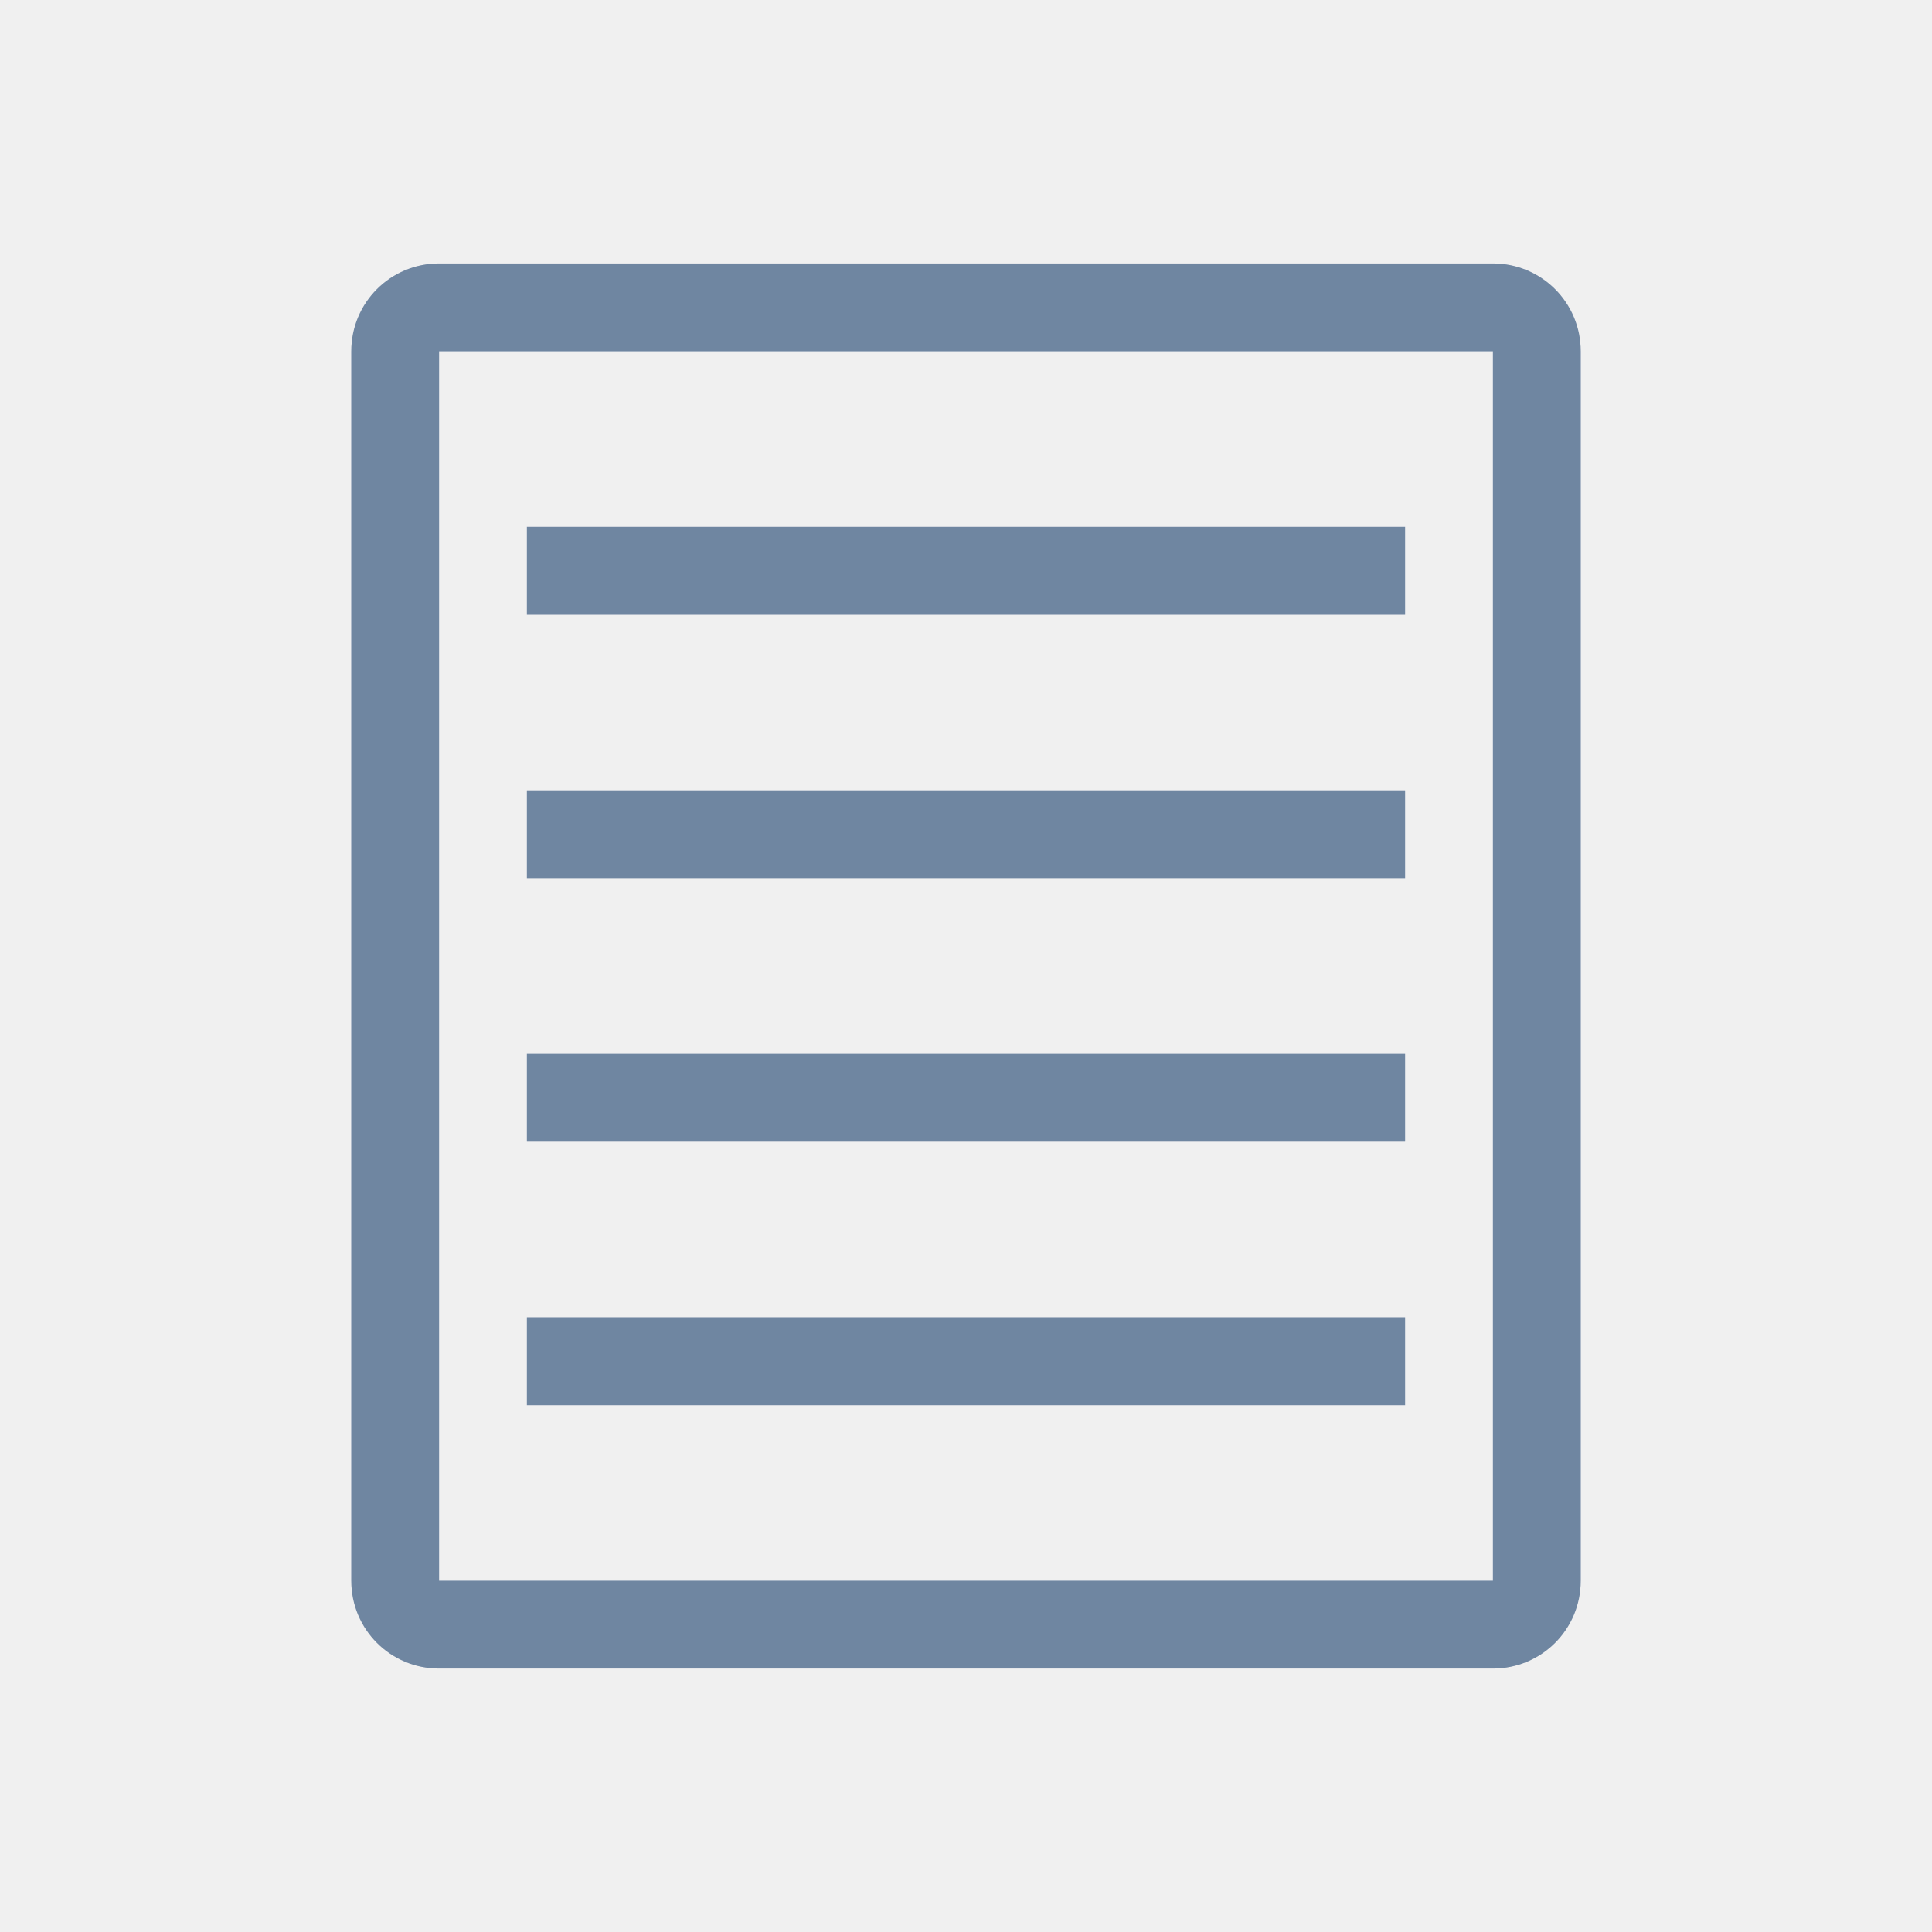
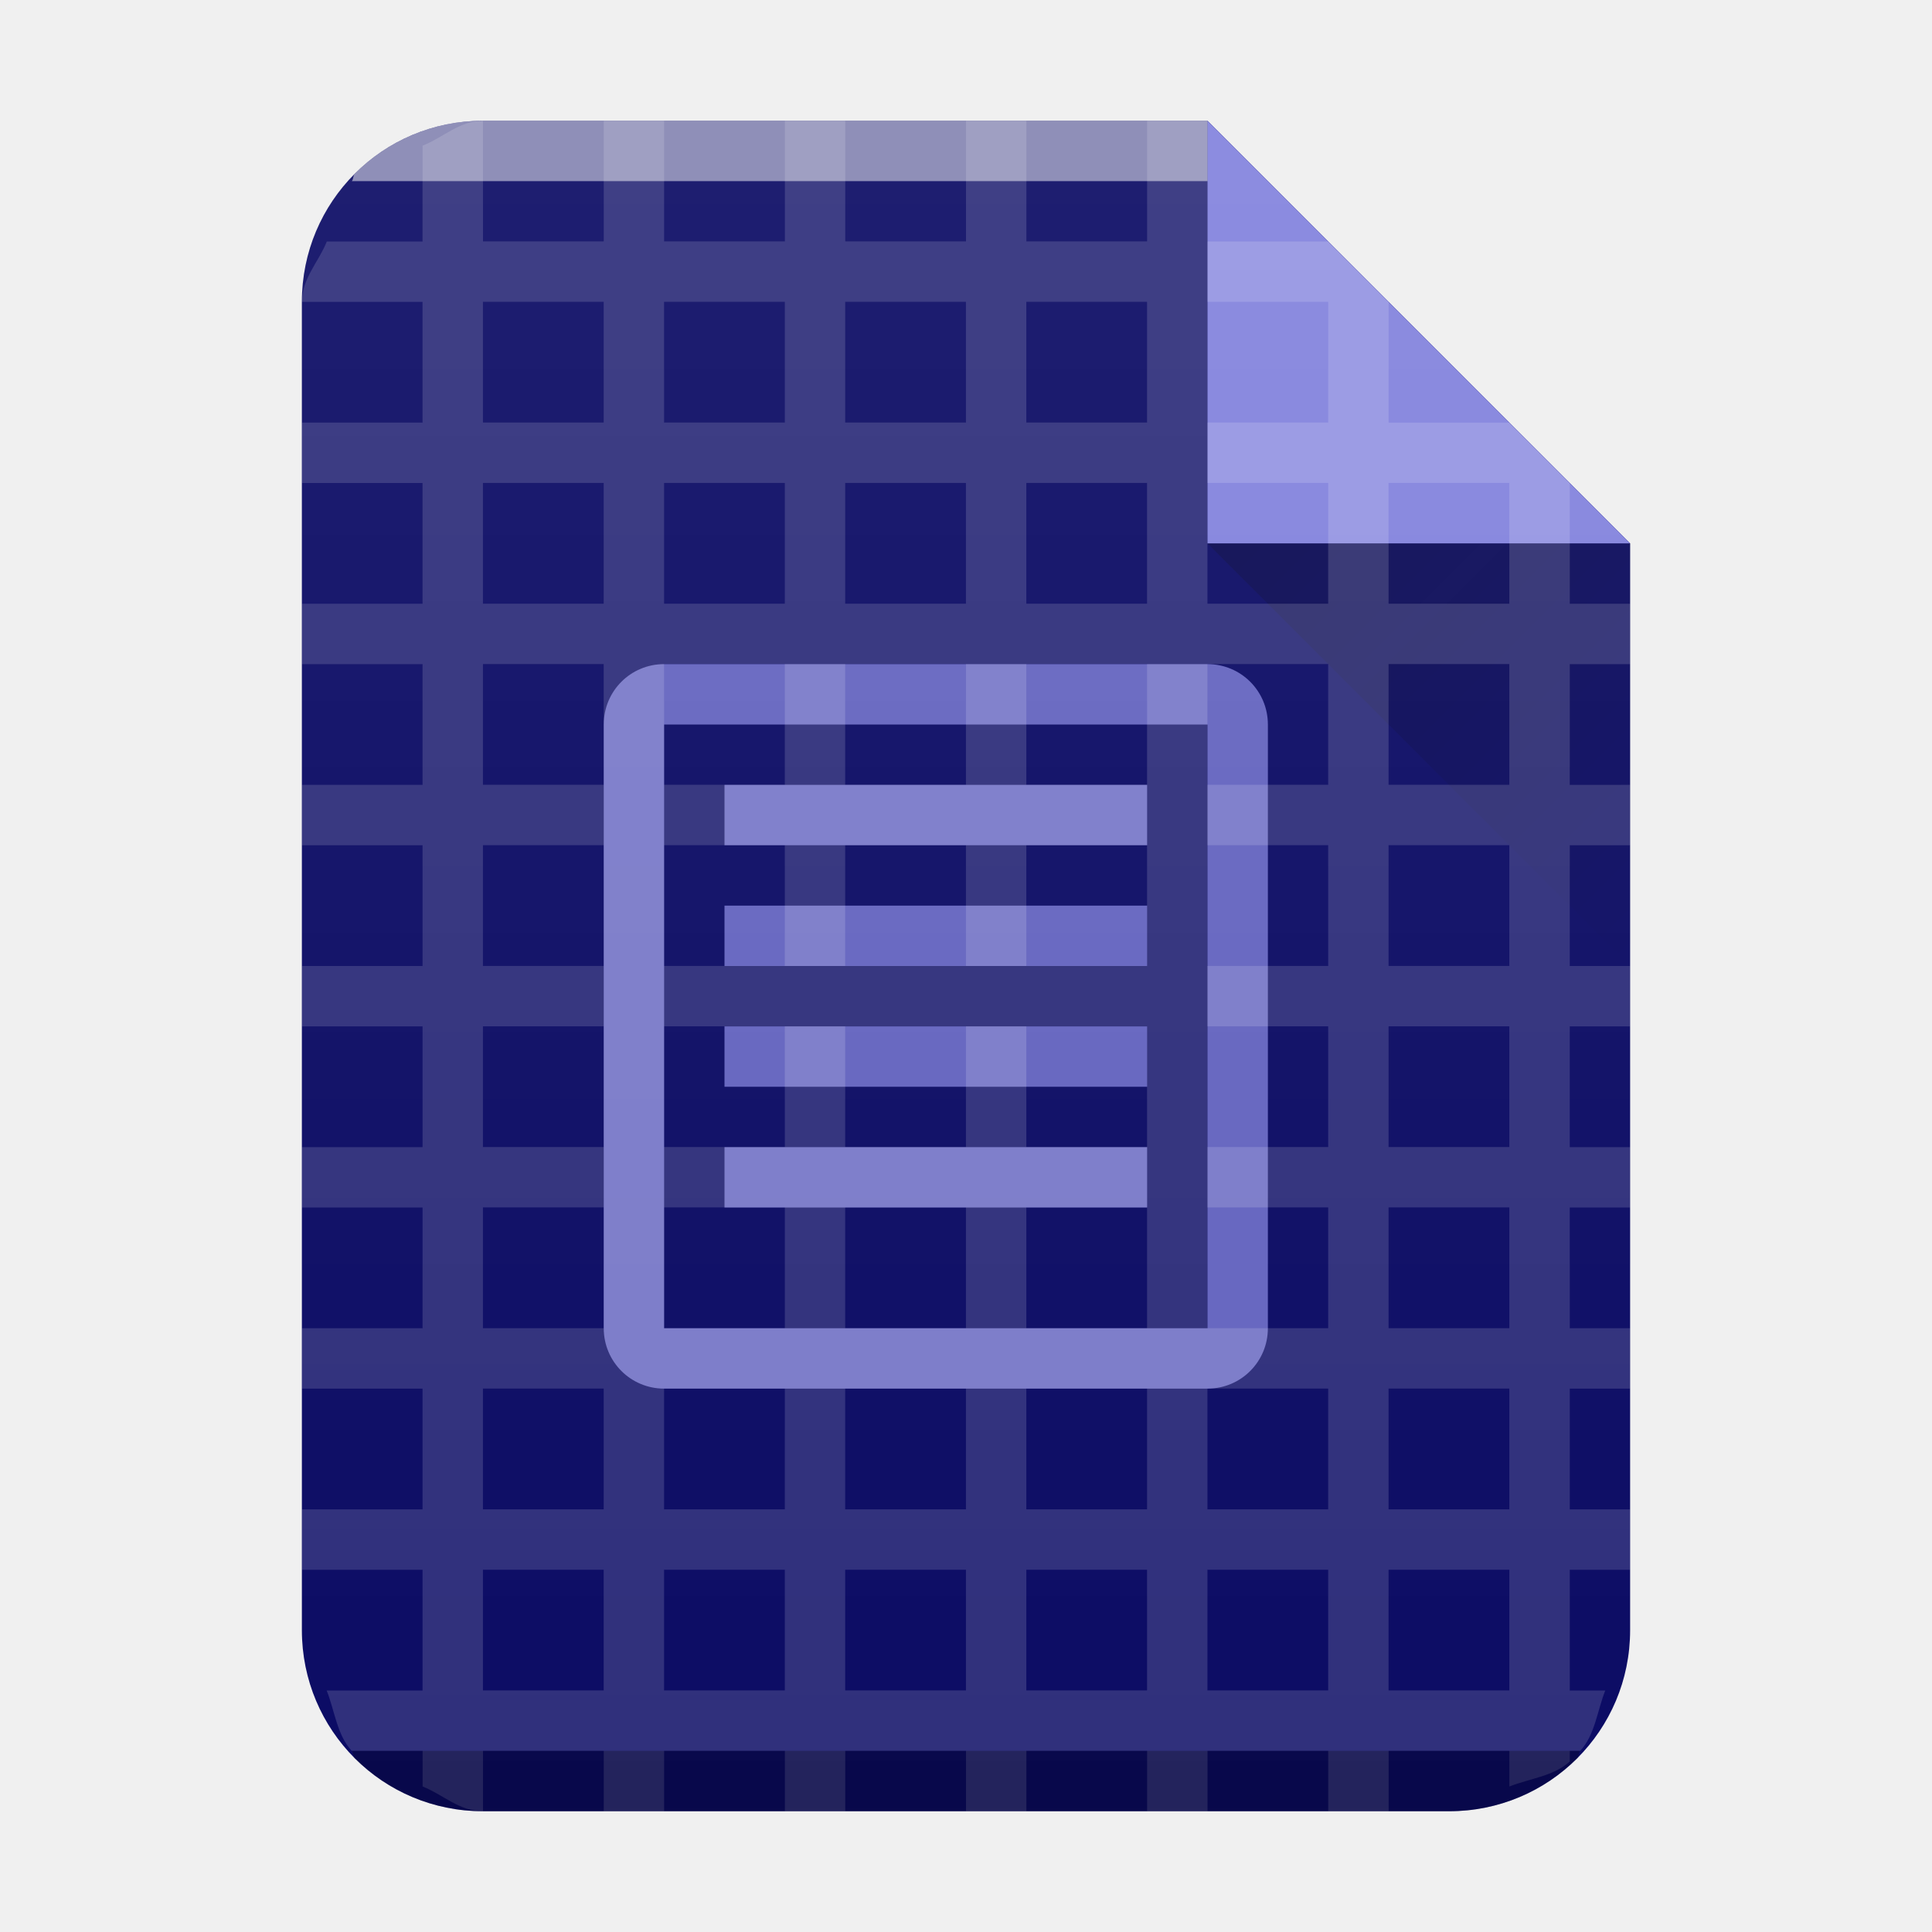
- <svg xmlns="http://www.w3.org/2000/svg" width="22" height="22" version="1.1">
-   <path d="M5 3c-.554 0-1 .446-1 1v14c0 .554.446 1 1 1h12c.554 0 1-.446 1-1V4c0-.554-.446-1-1-1H5zm0 1h12v14H5V4zm1 2v1h10V6H6zm0 3v1h10V9H6zm0 3v1h10v-1H6zm0 3v1h10v-1H6z" fill="#5e81ac" fill-opacity=".749" />
-   <path d="M5 3c-.554 0-1 .446-1 1v14c0 .554.446 1 1 1h12c.554 0 1-.446 1-1V4c0-.554-.446-1-1-1H5zm0 1h12v14H5V4zm1 2v1h10V6H6zm0 3v1h10V9H6zm0 3v1h10v-1H6zm0 3v1h10v-1H6z" fill="#2e3440" fill-opacity=".749" opacity=".3" />
+ <svg xmlns="http://www.w3.org/2000/svg" xmlns:xlink="http://www.w3.org/1999/xlink" width="32" height="32">
+   <defs>
+     <linearGradient id="b" y1="17" y2="24" x1="47" x2="54" gradientUnits="userSpaceOnUse" gradientTransform="translate(-27 -8)">
+       <stop stop-color="#060606" />
+       <stop offset="1" stop-opacity="0" />
+     </linearGradient>
+     <linearGradient xlink:href="#a" id="c" x1="5" y1="30" x2="5" y2="2" gradientUnits="userSpaceOnUse" gradientTransform="translate(-20)" />
+     <linearGradient id="a" y1="392.36" y2="365.36" x2="0" gradientUnits="userSpaceOnUse" gradientTransform="translate(309.57 152.44)">
+       <stop stop-color="#fff" stop-opacity="0" />
+       <stop offset="1" stop-color="#fff" stop-opacity=".2" />
+     </linearGradient>
+   </defs>
+   <path d="M20 2H8C6.338 2 5 3.338 5 5v22c0 1.662 1.338 3 3 3h16c1.662 0 3-1.338 3-3V9z" fill="#0b0b64" />
+   <path d="M11 23c-.554 0-1-.446-1-1V12c0-.554.446-1 1-1h9c.554 0 1 .446 1 1v10c0 .554-.446 1-1 1zm0-1h9V12h-9zm1-2v-1h7v1zm0-2v-1h7v1zm0-2v-1h7v1zm0-2v-1h7v1z" opacity=".75" fill="#8282dd" />
+   <path d="M20 9l7 7V9z" opacity=".2" fill="url(#b)" fill-rule="evenodd" />
+   <path d="M27 9l-7-7v7z" color="#000" fill="#8282dd" />
+   <path d="M7.999 2.001c-.391 0-.658.277-1 .412V4H5.413c-.135.341-.411.608-.412.998V5h1.998v2H5.001v1h1.998v2H5.001v1h1.998v2H5.001v1h1.998v2H5.001v1h1.998v2H5.001v1h1.998v2H5.001v1h1.998v2H5.001v1h1.998v2H5.411c.135.343.17.733.414 1H7v.59c.34.134.607.41.996.41H8v-1h2v1h1v-1h2v1h1v-1h2v1h1v-1h2v1h1v-1h2v1h1v-1h2v.59c.342-.135.733-.17 1-.414v-.176h.174c.244-.267.279-.657.414-1h-.588v-2h1v-1h-1v-2h1v-1h-1v-2h1v-1h-1v-2h1v-1h-1v-2h1v-1h-1v-2h1v-1h-1v-2l-1-1h-2v-2l-1-1h-2V2.001h-1v1.998h-2V2.001h-1v1.998h-2V2.001h-1v1.998h-2V2.001h-1v1.998h-2zm0 2.998h2v2h-2zm3 0h2v2h-2zm3 0h2v2h-2zm3 0h2v2h-2zm3 0h2v2h-2zm-12 3h2v2h-2zm3 0h2v2h-2zm3 0h2v2h-2zm3 0h2v2h-2zm3 0h2v2h-2zm3 0h2v2h-2zm-15 3h2v2h-2zm3 0h2v2h-2zm3 0h2v2h-2zm3 0h2v2h-2zm3 0h2v2h-2zm3 0h2v2h-2zm-15 3h2v2h-2zm3 0h2v2h-2zm3 0h2v2h-2zm3 0h2v2h-2zm3 0h2v2h-2zm3 0h2v2h-2zm-15 3h2v2h-2zm3 0h2v2h-2zm3 0h2v2h-2zm3 0h2v2h-2zm3 0h2v2h-2zm3 0h2v2h-2zm-15 3h2v2h-2zm3 0h2v2h-2zm3 0h2v2h-2zm3 0h2v2h-2zm3 0h2v2h-2zm3 0h2v2h-2zm-15 3h2v2h-2v-1zm3 0h2v2h-2v-1zm3 0h2v2h-2v-1zm3 0h2v2h-2v-1zm3 0h2v2h-2v-1zm3 0h2v2h-2v-1zm-15 3h2v2h-2v-1zm3 0h2v2h-2v-1zm3 0h2v2h-2v-1zm3 0h2v2h-2v-1zm3 0h2v2h-2v-1zm3 0h2v2h-2v-1z" color="#000" opacity=".15" fill="#fff" />
+   <path d="M5.826 29c.03.033.02.092.051.123A2.99 2.99 0 008 30h16a2.99 2.99 0 002.123-.877c.031-.031.02-.09.05-.123z" color="#000" opacity=".25" />
+   <path d="M8 2a2.99 2.99 0 00-2.123.877c-.031.031-.02.09-.05.123H20V2z" color="#000" opacity=".5" fill="#fff" />
+   <path d="M20 2H8C6.338 2 5 3.338 5 5v22c0 1.662 1.338 3 3 3h16c1.662 0 3-1.338 3-3V9z" opacity=".4" fill="url(#c)" />
</svg>
